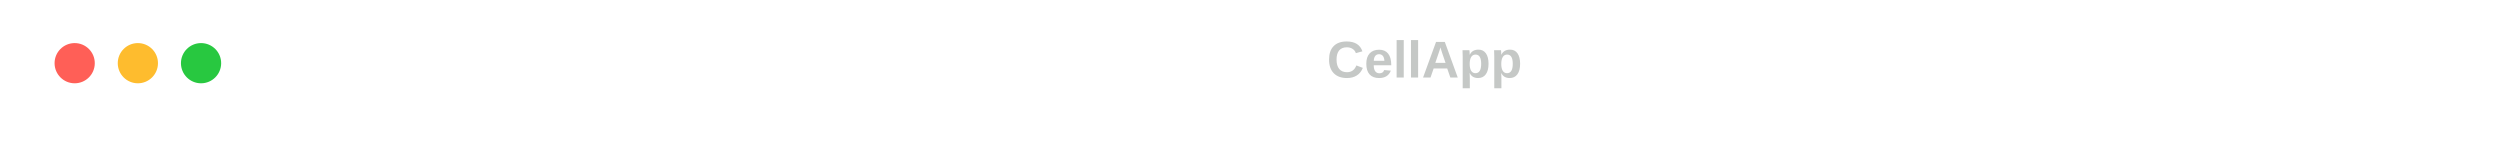
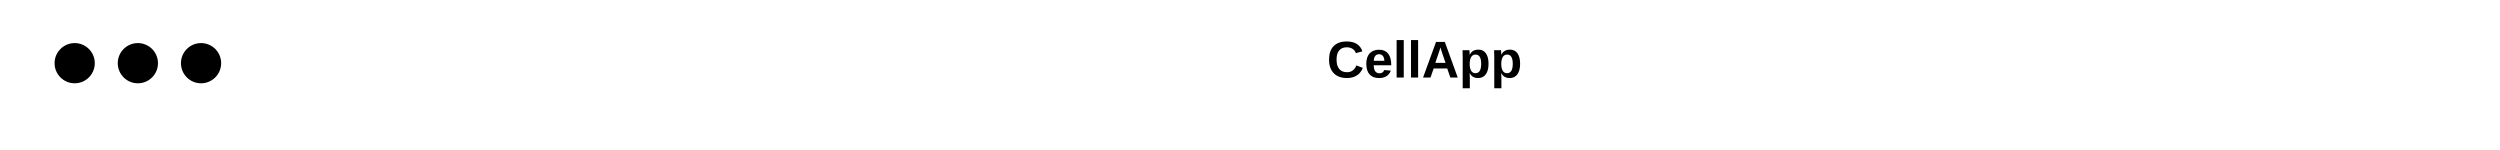
<svg xmlns="http://www.w3.org/2000/svg" class="rich-terminal" viewBox="NORMALIZED">
  <style>

    @font-face {
        font-family: "Fira Code";
        src: local("FiraCode-Regular"),
                url("https://cdnjs.cloudflare.com/ajax/libs/firacode/6.2.0/woff2/FiraCode-Regular.woff2") format("woff2"),
                url("https://cdnjs.cloudflare.com/ajax/libs/firacode/6.2.0/woff/FiraCode-Regular.woff") format("woff");
        font-style: normal;
        font-weight: 400;
    }
    @font-face {
        font-family: "Fira Code";
        src: local("FiraCode-Bold"),
                url("https://cdnjs.cloudflare.com/ajax/libs/firacode/6.2.0/woff2/FiraCode-Bold.woff2") format("woff2"),
                url("https://cdnjs.cloudflare.com/ajax/libs/firacode/6.2.0/woff/FiraCode-Bold.woff") format("woff");
        font-style: bold;
        font-weight: 700;
    }

    .terminal-ID-matrix {
        font-family: Fira Code, monospace;
        font-size: 20px;
        line-height: 24.4px;
        font-variant-east-asian: full-width;
    }

    .terminal-ID-title {
        font-size: 18px;
        font-weight: bold;
        font-family: arial;
    }

-     .terminal-ID-r1 { fill: #fea62b }
- .terminal-ID-r2 { fill: #c5c8c6 }
- .terminal-ID-r3 { fill: #e0e0e0;font-weight: bold }
- .terminal-ID-r4 { fill: #9b9c9c }
- .terminal-ID-r5 { fill: #e0e0e0 }
+     .terminal-ID-r1 { fill: #COLOR }
+ .terminal-ID-r2 { fill: #COLOR }
+ .terminal-ID-r3 { fill: #COLOR;font-weight: bold }
+ .terminal-ID-r4 { fill: #COLOR }
+ .terminal-ID-r5 { fill: #COLOR }
    </style>
  <defs>
    <clipPath id="terminal-ID-clip-terminal">
      <rect x="0" y="0" width="NORMALIZED" height="NORMALIZED" />
    </clipPath>
    <clipPath id="terminal-ID-line-0">
      <rect x="0" y="1.5" width="NORMALIZED" height="NORMALIZED" />
    </clipPath>
    <clipPath id="terminal-ID-line-1">
      <rect x="0" y="25.9" width="NORMALIZED" height="NORMALIZED" />
    </clipPath>
    <clipPath id="terminal-ID-line-2">
      <rect x="0" y="50.3" width="NORMALIZED" height="NORMALIZED" />
    </clipPath>
    <clipPath id="terminal-ID-line-3">
      <rect x="0" y="74.7" width="NORMALIZED" height="NORMALIZED" />
    </clipPath>
    <clipPath id="terminal-ID-line-4">
      <rect x="0" y="99.1" width="NORMALIZED" height="NORMALIZED" />
    </clipPath>
    <clipPath id="terminal-ID-line-5">
      <rect x="0" y="123.5" width="NORMALIZED" height="NORMALIZED" />
    </clipPath>
    <clipPath id="terminal-ID-line-6">
      <rect x="0" y="147.9" width="NORMALIZED" height="NORMALIZED" />
    </clipPath>
    <clipPath id="terminal-ID-line-7">
      <rect x="0" y="172.3" width="NORMALIZED" height="NORMALIZED" />
    </clipPath>
    <clipPath id="terminal-ID-line-8">
      <rect x="0" y="196.7" width="NORMALIZED" height="NORMALIZED" />
    </clipPath>
    <clipPath id="terminal-ID-line-9">
      <rect x="0" y="221.1" width="NORMALIZED" height="NORMALIZED" />
    </clipPath>
    <clipPath id="terminal-ID-line-10">
      <rect x="0" y="245.5" width="NORMALIZED" height="NORMALIZED" />
    </clipPath>
    <clipPath id="terminal-ID-line-11">
      <rect x="0" y="269.9" width="NORMALIZED" height="NORMALIZED" />
    </clipPath>
    <clipPath id="terminal-ID-line-12">
      <rect x="0" y="294.3" width="NORMALIZED" height="NORMALIZED" />
    </clipPath>
    <clipPath id="terminal-ID-line-13">
      <rect x="0" y="318.7" width="NORMALIZED" height="NORMALIZED" />
    </clipPath>
    <clipPath id="terminal-ID-line-14">
      <rect x="0" y="343.1" width="NORMALIZED" height="NORMALIZED" />
    </clipPath>
    <clipPath id="terminal-ID-line-15">
      <rect x="0" y="367.5" width="NORMALIZED" height="NORMALIZED" />
    </clipPath>
    <clipPath id="terminal-ID-line-16">
      <rect x="0" y="391.9" width="NORMALIZED" height="NORMALIZED" />
    </clipPath>
    <clipPath id="terminal-ID-line-17">
      <rect x="0" y="416.3" width="NORMALIZED" height="NORMALIZED" />
    </clipPath>
    <clipPath id="terminal-ID-line-18">
      <rect x="0" y="440.7" width="NORMALIZED" height="NORMALIZED" />
    </clipPath>
    <clipPath id="terminal-ID-line-19">
      <rect x="0" y="465.1" width="NORMALIZED" height="NORMALIZED" />
    </clipPath>
    <clipPath id="terminal-ID-line-20">
      <rect x="0" y="489.5" width="NORMALIZED" height="NORMALIZED" />
    </clipPath>
    <clipPath id="terminal-ID-line-21">
      <rect x="0" y="513.9" width="NORMALIZED" height="NORMALIZED" />
    </clipPath>
    <clipPath id="terminal-ID-line-22">
      <rect x="0" y="538.3" width="NORMALIZED" height="NORMALIZED" />
    </clipPath>
  </defs>
-   <rect fill="#292929" stroke="rgba(255,255,255,0.35)" stroke-width="NORMALIZED" x="1" y="1" width="NORMALIZED" height="NORMALIZED" rx="8" />
-   <text class="terminal-ID-title" fill="#c5c8c6" text-anchor="middle" x="496" y="27">CellApp</text>
+   <rect fill="#COLOR" stroke="rgba(255,255,255,0.35)" stroke-width="NORMALIZED" x="1" y="1" width="NORMALIZED" height="NORMALIZED" rx="8" />
+   <text class="terminal-ID-title" fill="#COLOR" text-anchor="middle" x="496" y="27">CellApp</text>
  <g transform="translate(26,22)">
-     <circle cx="0" cy="0" r="7" fill="#ff5f57" />
-     <circle cx="22" cy="0" r="7" fill="#febc2e" />
-     <circle cx="44" cy="0" r="7" fill="#28c840" />
+     <circle cx="0" cy="0" r="7" fill="#COLOR" />
+     <circle cx="22" cy="0" r="7" fill="#COLOR" />
+     <circle cx="44" cy="0" r="7" fill="#COLOR" />
  </g>
  <g transform="translate(9, 41)" clip-path="url(#terminal-ID-clip-terminal)">
-     <rect fill="#353836" x="0" y="1.5" width="NORMALIZED" height="NORMALIZED" shape-rendering="crispEdges" />
-     <rect fill="#353836" x="12.2" y="1.5" width="NORMALIZED" height="NORMALIZED" shape-rendering="crispEdges" />
-     <rect fill="#353836" x="36.6" y="1.5" width="NORMALIZED" height="NORMALIZED" shape-rendering="crispEdges" />
-     <rect fill="#353836" x="597.8" y="1.5" width="NORMALIZED" height="NORMALIZED" shape-rendering="crispEdges" />
-     <rect fill="#353836" x="902.8" y="1.5" width="NORMALIZED" height="NORMALIZED" shape-rendering="crispEdges" />
-     <rect fill="#353836" x="963.8" y="1.5" width="NORMALIZED" height="NORMALIZED" shape-rendering="crispEdges" />
-     <rect fill="#121212" x="0" y="25.9" width="NORMALIZED" height="NORMALIZED" shape-rendering="crispEdges" />
-     <rect fill="#121212" x="0" y="50.3" width="NORMALIZED" height="NORMALIZED" shape-rendering="crispEdges" />
-     <rect fill="#121212" x="0" y="74.7" width="NORMALIZED" height="NORMALIZED" shape-rendering="crispEdges" />
-     <rect fill="#121212" x="0" y="99.1" width="NORMALIZED" height="NORMALIZED" shape-rendering="crispEdges" />
-     <rect fill="#121212" x="0" y="123.5" width="NORMALIZED" height="NORMALIZED" shape-rendering="crispEdges" />
-     <rect fill="#121212" x="0" y="147.9" width="NORMALIZED" height="NORMALIZED" shape-rendering="crispEdges" />
-     <rect fill="#121212" x="0" y="172.3" width="NORMALIZED" height="NORMALIZED" shape-rendering="crispEdges" />
-     <rect fill="#121212" x="0" y="196.7" width="NORMALIZED" height="NORMALIZED" shape-rendering="crispEdges" />
-     <rect fill="#121212" x="0" y="221.1" width="NORMALIZED" height="NORMALIZED" shape-rendering="crispEdges" />
-     <rect fill="#121212" x="0" y="245.5" width="NORMALIZED" height="NORMALIZED" shape-rendering="crispEdges" />
-     <rect fill="#121212" x="0" y="269.9" width="NORMALIZED" height="NORMALIZED" shape-rendering="crispEdges" />
-     <rect fill="#121212" x="0" y="294.3" width="NORMALIZED" height="NORMALIZED" shape-rendering="crispEdges" />
-     <rect fill="#121212" x="0" y="318.7" width="NORMALIZED" height="NORMALIZED" shape-rendering="crispEdges" />
-     <rect fill="#121212" x="0" y="343.1" width="NORMALIZED" height="NORMALIZED" shape-rendering="crispEdges" />
-     <rect fill="#121212" x="0" y="367.5" width="NORMALIZED" height="NORMALIZED" shape-rendering="crispEdges" />
-     <rect fill="#121212" x="0" y="391.9" width="NORMALIZED" height="NORMALIZED" shape-rendering="crispEdges" />
-     <rect fill="#121212" x="0" y="416.3" width="NORMALIZED" height="NORMALIZED" shape-rendering="crispEdges" />
-     <rect fill="#121212" x="0" y="440.7" width="NORMALIZED" height="NORMALIZED" shape-rendering="crispEdges" />
-     <rect fill="#121212" x="0" y="465.1" width="NORMALIZED" height="NORMALIZED" shape-rendering="crispEdges" />
-     <rect fill="#121212" x="0" y="489.5" width="NORMALIZED" height="NORMALIZED" shape-rendering="crispEdges" />
-     <rect fill="#121212" x="0" y="513.9" width="NORMALIZED" height="NORMALIZED" shape-rendering="crispEdges" />
-     <rect fill="#121212" x="0" y="538.3" width="NORMALIZED" height="NORMALIZED" shape-rendering="crispEdges" />
-     <rect fill="#121212" x="0" y="562.7" width="NORMALIZED" height="NORMALIZED" shape-rendering="crispEdges" />
+     <rect fill="#COLOR" x="0" y="1.5" width="NORMALIZED" height="NORMALIZED" shape-rendering="crispEdges" />
+     <rect fill="#COLOR" x="12.2" y="1.5" width="NORMALIZED" height="NORMALIZED" shape-rendering="crispEdges" />
+     <rect fill="#COLOR" x="36.6" y="1.5" width="NORMALIZED" height="NORMALIZED" shape-rendering="crispEdges" />
+     <rect fill="#COLOR" x="597.8" y="1.5" width="NORMALIZED" height="NORMALIZED" shape-rendering="crispEdges" />
+     <rect fill="#COLOR" x="902.8" y="1.5" width="NORMALIZED" height="NORMALIZED" shape-rendering="crispEdges" />
+     <rect fill="#COLOR" x="963.8" y="1.5" width="NORMALIZED" height="NORMALIZED" shape-rendering="crispEdges" />
+     <rect fill="#COLOR" x="0" y="25.9" width="NORMALIZED" height="NORMALIZED" shape-rendering="crispEdges" />
+     <rect fill="#COLOR" x="0" y="50.3" width="NORMALIZED" height="NORMALIZED" shape-rendering="crispEdges" />
+     <rect fill="#COLOR" x="0" y="74.7" width="NORMALIZED" height="NORMALIZED" shape-rendering="crispEdges" />
+     <rect fill="#COLOR" x="0" y="99.1" width="NORMALIZED" height="NORMALIZED" shape-rendering="crispEdges" />
+     <rect fill="#COLOR" x="0" y="123.5" width="NORMALIZED" height="NORMALIZED" shape-rendering="crispEdges" />
+     <rect fill="#COLOR" x="0" y="147.9" width="NORMALIZED" height="NORMALIZED" shape-rendering="crispEdges" />
+     <rect fill="#COLOR" x="0" y="172.3" width="NORMALIZED" height="NORMALIZED" shape-rendering="crispEdges" />
+     <rect fill="#COLOR" x="0" y="196.7" width="NORMALIZED" height="NORMALIZED" shape-rendering="crispEdges" />
+     <rect fill="#COLOR" x="0" y="221.1" width="NORMALIZED" height="NORMALIZED" shape-rendering="crispEdges" />
+     <rect fill="#COLOR" x="0" y="245.5" width="NORMALIZED" height="NORMALIZED" shape-rendering="crispEdges" />
+     <rect fill="#COLOR" x="0" y="269.9" width="NORMALIZED" height="NORMALIZED" shape-rendering="crispEdges" />
+     <rect fill="#COLOR" x="0" y="294.3" width="NORMALIZED" height="NORMALIZED" shape-rendering="crispEdges" />
+     <rect fill="#COLOR" x="0" y="318.7" width="NORMALIZED" height="NORMALIZED" shape-rendering="crispEdges" />
+     <rect fill="#COLOR" x="0" y="343.1" width="NORMALIZED" height="NORMALIZED" shape-rendering="crispEdges" />
+     <rect fill="#COLOR" x="0" y="367.5" width="NORMALIZED" height="NORMALIZED" shape-rendering="crispEdges" />
+     <rect fill="#COLOR" x="0" y="391.9" width="NORMALIZED" height="NORMALIZED" shape-rendering="crispEdges" />
+     <rect fill="#COLOR" x="0" y="416.3" width="NORMALIZED" height="NORMALIZED" shape-rendering="crispEdges" />
+     <rect fill="#COLOR" x="0" y="440.7" width="NORMALIZED" height="NORMALIZED" shape-rendering="crispEdges" />
+     <rect fill="#COLOR" x="0" y="465.1" width="NORMALIZED" height="NORMALIZED" shape-rendering="crispEdges" />
+     <rect fill="#COLOR" x="0" y="489.5" width="NORMALIZED" height="NORMALIZED" shape-rendering="crispEdges" />
+     <rect fill="#COLOR" x="0" y="513.9" width="NORMALIZED" height="NORMALIZED" shape-rendering="crispEdges" />
+     <rect fill="#COLOR" x="0" y="538.3" width="NORMALIZED" height="NORMALIZED" shape-rendering="crispEdges" />
+     <rect fill="#COLOR" x="0" y="562.7" width="NORMALIZED" height="NORMALIZED" shape-rendering="crispEdges" />
    <g class="terminal-ID-matrix">
      <text class="terminal-ID-r1" x="0" y="20" textLength="12.2" clip-path="url(#terminal-ID-line-0)">▌</text>
      <text class="terminal-ID-r3" x="36.6" y="20" textLength="561.2" clip-path="url(#terminal-ID-line-0)">H2O · 3 atoms · -76.123456 Eh · converged=true</text>
      <text class="terminal-ID-r4" x="597.8" y="20" textLength="305" clip-path="url(#terminal-ID-line-0)">  [enter expand] [o open]</text>
      <text class="terminal-ID-r2" x="976" y="20" textLength="12.2" clip-path="url(#terminal-ID-line-0)">
</text>
      <text class="terminal-ID-r2" x="976" y="44.4" textLength="12.2" clip-path="url(#terminal-ID-line-1)">
</text>
      <text class="terminal-ID-r2" x="976" y="68.8" textLength="12.2" clip-path="url(#terminal-ID-line-2)">
</text>
      <text class="terminal-ID-r2" x="976" y="93.2" textLength="12.2" clip-path="url(#terminal-ID-line-3)">
</text>
      <text class="terminal-ID-r2" x="976" y="117.6" textLength="12.2" clip-path="url(#terminal-ID-line-4)">
</text>
      <text class="terminal-ID-r2" x="976" y="142" textLength="12.2" clip-path="url(#terminal-ID-line-5)">
</text>
      <text class="terminal-ID-r2" x="976" y="166.4" textLength="12.2" clip-path="url(#terminal-ID-line-6)">
</text>
      <text class="terminal-ID-r2" x="976" y="190.8" textLength="12.2" clip-path="url(#terminal-ID-line-7)">
</text>
      <text class="terminal-ID-r2" x="976" y="215.2" textLength="12.2" clip-path="url(#terminal-ID-line-8)">
</text>
      <text class="terminal-ID-r2" x="976" y="239.6" textLength="12.2" clip-path="url(#terminal-ID-line-9)">
</text>
      <text class="terminal-ID-r2" x="976" y="264" textLength="12.2" clip-path="url(#terminal-ID-line-10)">
</text>
      <text class="terminal-ID-r2" x="976" y="288.4" textLength="12.2" clip-path="url(#terminal-ID-line-11)">
</text>
      <text class="terminal-ID-r2" x="976" y="312.8" textLength="12.2" clip-path="url(#terminal-ID-line-12)">
</text>
      <text class="terminal-ID-r2" x="976" y="337.2" textLength="12.2" clip-path="url(#terminal-ID-line-13)">
</text>
      <text class="terminal-ID-r2" x="976" y="361.6" textLength="12.2" clip-path="url(#terminal-ID-line-14)">
</text>
      <text class="terminal-ID-r2" x="976" y="386" textLength="12.2" clip-path="url(#terminal-ID-line-15)">
</text>
      <text class="terminal-ID-r2" x="976" y="410.4" textLength="12.2" clip-path="url(#terminal-ID-line-16)">
</text>
      <text class="terminal-ID-r2" x="976" y="434.8" textLength="12.2" clip-path="url(#terminal-ID-line-17)">
</text>
      <text class="terminal-ID-r2" x="976" y="459.2" textLength="12.2" clip-path="url(#terminal-ID-line-18)">
</text>
      <text class="terminal-ID-r2" x="976" y="483.6" textLength="12.2" clip-path="url(#terminal-ID-line-19)">
</text>
      <text class="terminal-ID-r2" x="976" y="508" textLength="12.2" clip-path="url(#terminal-ID-line-20)">
</text>
      <text class="terminal-ID-r2" x="976" y="532.4" textLength="12.2" clip-path="url(#terminal-ID-line-21)">
</text>
      <text class="terminal-ID-r2" x="976" y="556.8" textLength="12.2" clip-path="url(#terminal-ID-line-22)">
</text>
    </g>
  </g>
</svg>
